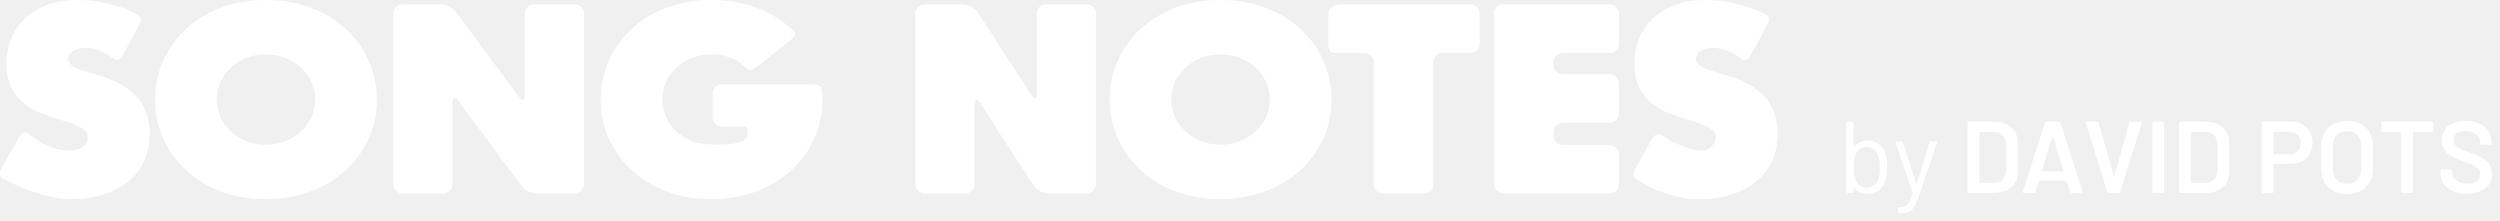
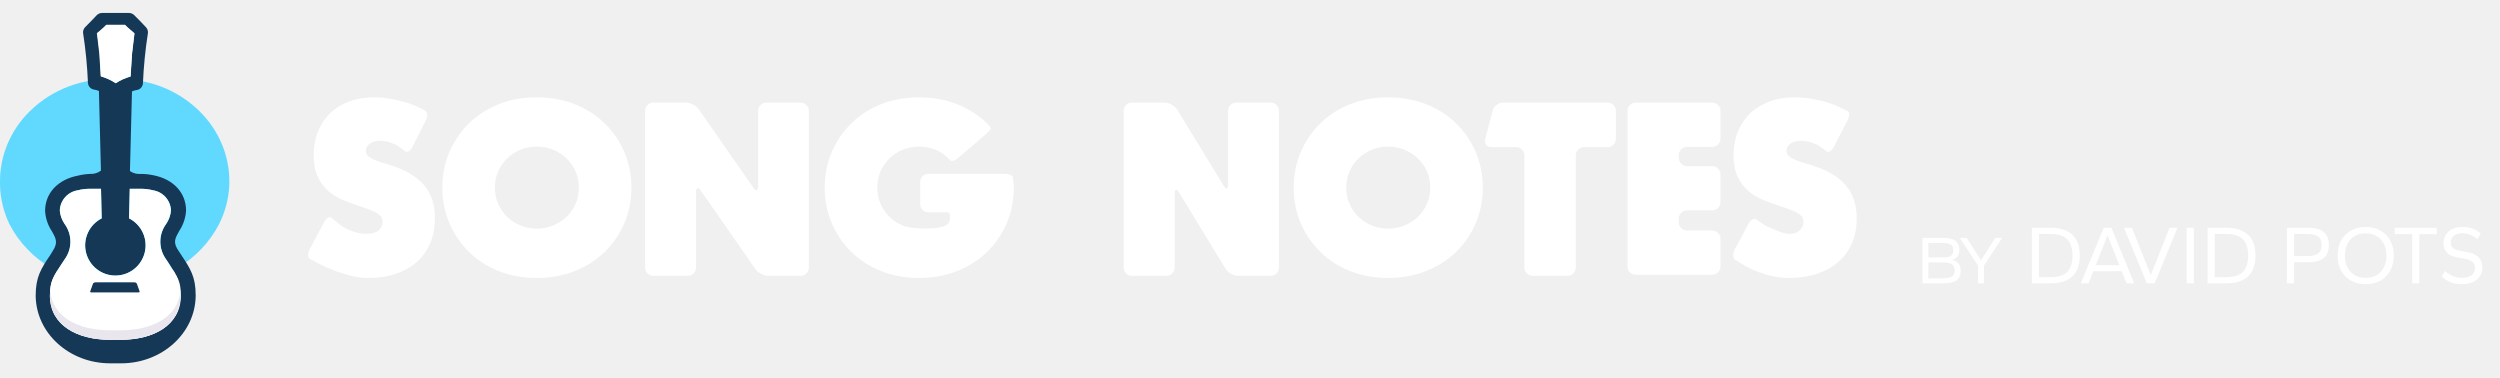
- <svg xmlns="http://www.w3.org/2000/svg" width="306" height="27" viewBox="0 0 306 27" fill="none">
-   <path fill-rule="evenodd" clip-rule="evenodd" d="M132.967 0.533H128.068C127.426 0.533 126.901 1.027 126.901 1.63V11.521C126.901 12.124 126.627 12.197 126.292 11.682L119.645 1.469C119.31 0.954 118.511 0.533 117.87 0.533H113.195C112.553 0.533 112.028 1.027 112.028 1.63V22.586C112.028 23.189 112.553 23.682 113.195 23.682H118.126C118.768 23.682 119.293 23.189 119.293 22.586V12.695C119.293 12.092 119.567 12.019 119.902 12.533L126.549 22.747C126.884 23.262 127.683 23.682 128.324 23.682H132.967C133.609 23.682 134.134 23.189 134.134 22.586V1.63C134.134 1.027 133.609 0.533 132.967 0.533" fill="white" />
-   <path fill-rule="evenodd" clip-rule="evenodd" d="M154.946 14.385C154.628 15.054 154.186 15.645 153.632 16.143C153.074 16.636 152.424 17.031 151.698 17.304C150.256 17.856 148.5 17.851 147.064 17.304C146.34 17.031 145.695 16.639 145.15 16.145C144.605 15.651 144.166 15.057 143.845 14.385C143.529 13.72 143.368 12.977 143.368 12.183C143.368 11.386 143.529 10.644 143.847 9.979C144.166 9.307 144.605 8.714 145.15 8.219C145.695 7.725 146.34 7.334 147.063 7.06C147.789 6.788 148.57 6.648 149.381 6.648C150.191 6.648 150.972 6.788 151.698 7.06C152.424 7.334 153.074 7.728 153.63 8.222C154.186 8.719 154.628 9.311 154.947 9.979C155.263 10.644 155.425 11.386 155.425 12.183C155.425 12.977 155.263 13.72 154.946 14.385M159.138 3.513C157.939 2.416 156.486 1.545 154.821 0.922C151.488 -0.312 147.2 -0.304 143.921 0.925C142.266 1.547 140.824 2.419 139.639 3.516C138.451 4.609 137.508 5.915 136.834 7.392C136.165 8.865 135.824 10.479 135.824 12.184C135.824 13.889 136.165 15.5 136.834 16.977C137.508 18.451 138.451 19.755 139.639 20.85C140.83 21.952 142.272 22.823 143.923 23.441C145.57 24.057 147.406 24.371 149.382 24.371C151.334 24.371 153.164 24.057 154.821 23.443C156.482 22.826 157.933 21.952 159.138 20.852C160.336 19.755 161.286 18.453 161.959 16.974C162.629 15.5 162.969 13.889 162.969 12.184C162.969 10.479 162.629 8.865 161.959 7.388C161.286 5.912 160.336 4.609 159.138 3.513" fill="white" />
-   <path fill-rule="evenodd" clip-rule="evenodd" d="M179.92 0.533L164.06 0.533C163.418 0.533 162.598 0.971 162.598 1.594L162.598 5.425C162.598 6.072 162.827 6.486 163.468 6.486H166.982C167.624 6.486 168.149 6.979 168.149 7.582V22.586C168.149 23.189 168.674 23.682 169.316 23.682H174.247C174.889 23.682 175.414 23.189 175.414 22.586V7.582C175.414 6.979 175.939 6.486 176.58 6.486H179.92C180.561 6.486 181.086 5.992 181.086 5.389V1.63C181.086 1.027 180.561 0.533 179.92 0.533Z" fill="white" />
-   <path fill-rule="evenodd" clip-rule="evenodd" d="M211.429 9.24C210.923 9.08 210.411 8.931 209.896 8.791C209.417 8.663 208.989 8.515 208.622 8.343C208.284 8.188 208.012 8.009 207.814 7.809C207.666 7.655 207.596 7.466 207.596 7.215C207.596 6.824 207.758 6.524 208.106 6.279C208.831 5.767 210.096 5.71 211.403 6.189L212.01 6.412C212.466 6.703 213.055 7.102 213.32 7.298C213.585 7.495 214.04 7.215 214.332 6.677L216.284 3.08C216.575 2.543 216.573 1.984 216.279 1.839C215.985 1.695 215.265 1.375 214.678 1.129C214.678 1.129 213.846 0.78 212.539 0.469C209.811 -0.186 207.216 -0.154 205.176 0.558C204.103 0.931 203.176 1.468 202.42 2.154C201.672 2.837 201.083 3.667 200.668 4.624C200.258 5.576 200.05 6.644 200.05 7.8C200.05 8.968 200.252 9.96 200.653 10.742C201.049 11.519 201.581 12.177 202.233 12.693C202.874 13.201 203.609 13.61 204.414 13.907C205.185 14.198 205.971 14.461 206.76 14.695C207.413 14.903 207.968 15.095 208.43 15.269C208.84 15.424 209.179 15.592 209.431 15.767C209.643 15.918 209.794 16.078 209.877 16.24C209.963 16.409 210.006 16.618 210.006 16.866C210.006 17.257 209.827 17.602 209.461 17.928C209.069 18.271 208.811 18.422 207.975 18.422C207.255 18.422 206.348 18.048 205.463 17.68L204.589 17.317C204.21 17.084 203.636 16.71 203.316 16.487C202.995 16.265 202.486 16.519 202.185 17.052L200.21 20.544C199.909 21.078 199.923 21.681 200.242 21.886C200.56 22.092 201.275 22.508 201.829 22.812C201.829 22.812 204.682 24.375 207.914 24.375C209.403 24.375 210.759 24.184 211.945 23.807C213.148 23.421 214.178 22.87 215.008 22.173C215.848 21.467 216.495 20.608 216.932 19.619C217.364 18.642 217.583 17.537 217.583 16.34C217.583 14.538 217.072 13.048 216.063 11.907C215.073 10.788 213.513 9.891 211.429 9.24" fill="white" />
-   <path fill-rule="evenodd" clip-rule="evenodd" d="M196.983 0.533H184.048C183.406 0.533 182.881 1.027 182.881 1.63V22.586C182.881 23.189 183.406 23.682 184.048 23.682H196.983C197.624 23.682 198.149 23.189 198.149 22.586V18.828C198.149 18.224 197.624 17.73 196.983 17.73H191.312C190.67 17.73 190.146 17.237 190.146 16.634V16.122C190.146 15.519 190.67 15.025 191.312 15.025H196.983C197.624 15.025 198.149 14.532 198.149 13.929V10.17C198.149 9.567 197.624 9.073 196.983 9.073H191.312C190.67 9.073 190.146 8.58 190.146 7.977V7.582C190.146 6.979 190.67 6.486 191.312 6.486H196.983C197.624 6.486 198.149 5.992 198.149 5.389V1.63C198.149 1.027 197.624 0.533 196.983 0.533" fill="white" />
-   <path fill-rule="evenodd" clip-rule="evenodd" d="M12.173 9.24C11.667 9.08 11.155 8.931 10.64 8.791C10.162 8.663 9.733 8.515 9.367 8.343C9.028 8.188 8.756 8.009 8.559 7.809C8.41 7.655 8.34 7.466 8.34 7.215C8.34 6.824 8.502 6.524 8.851 6.279C9.575 5.767 10.841 5.71 12.147 6.189L12.755 6.412C13.207 6.701 13.795 7.098 14.061 7.295C14.328 7.494 14.784 7.215 15.076 6.677L17.028 3.08C17.32 2.543 17.251 1.955 16.877 1.774C16.501 1.593 15.714 1.246 15.127 1.002C15.127 1.002 14.59 0.78 13.283 0.469C10.555 -0.186 7.96 -0.154 5.92 0.558C4.847 0.931 3.921 1.468 3.164 2.154C2.417 2.837 1.827 3.667 1.412 4.624C1.002 5.576 0.794 6.644 0.794 7.8C0.794 8.968 0.998 9.96 1.397 10.742C1.794 11.519 2.325 12.177 2.977 12.693C3.618 13.201 4.354 13.61 5.159 13.907C5.929 14.198 6.716 14.461 7.504 14.695C8.158 14.903 8.712 15.095 9.174 15.269C9.584 15.424 9.923 15.592 10.175 15.767C10.388 15.918 10.538 16.078 10.622 16.24C10.707 16.409 10.751 16.618 10.751 16.866C10.751 17.257 10.572 17.602 10.205 17.928C9.484 18.562 7.656 18.611 5.97 17.914C5.139 17.568 4.813 17.338 4.813 17.338C4.3 16.976 3.651 16.493 3.37 16.265C3.09 16.036 2.614 16.285 2.313 16.817L0.204 20.544C-0.097 21.078 -0.061 21.653 0.285 21.824C0.631 21.994 1.382 22.359 1.954 22.633C1.954 22.633 5.584 24.375 8.659 24.375C10.148 24.375 11.503 24.184 12.69 23.807C13.893 23.421 14.923 22.87 15.752 22.173C16.592 21.467 17.239 20.608 17.677 19.619C18.108 18.642 18.327 17.537 18.327 16.34C18.327 14.538 17.817 13.048 16.808 11.907C15.817 10.788 14.257 9.891 12.173 9.24" fill="white" />
-   <path fill-rule="evenodd" clip-rule="evenodd" d="M38.105 14.385C37.787 15.054 37.345 15.645 36.791 16.143C36.233 16.636 35.583 17.031 34.857 17.304C33.416 17.856 31.659 17.851 30.224 17.304C29.499 17.031 28.855 16.639 28.309 16.145C27.764 15.651 27.325 15.057 27.004 14.385C26.688 13.72 26.527 12.977 26.527 12.183C26.527 11.386 26.688 10.644 27.006 9.979C27.325 9.307 27.764 8.714 28.309 8.219C28.855 7.725 29.499 7.334 30.222 7.06C30.948 6.788 31.729 6.648 32.54 6.648C33.35 6.648 34.131 6.788 34.857 7.06C35.583 7.334 36.233 7.728 36.789 8.222C37.345 8.719 37.787 9.311 38.106 9.979C38.422 10.644 38.583 11.386 38.583 12.183C38.583 12.977 38.422 13.72 38.105 14.385M42.296 3.513C41.097 2.416 39.645 1.545 37.98 0.922C34.645 -0.312 30.357 -0.304 27.08 0.925C25.424 1.547 23.982 2.419 22.797 3.516C21.609 4.609 20.666 5.915 19.993 7.392C19.323 8.865 18.982 10.479 18.982 12.184C18.982 13.889 19.323 15.5 19.993 16.977C20.666 18.451 21.609 19.755 22.797 20.85C23.988 21.952 25.43 22.823 27.081 23.441C28.728 24.057 30.565 24.371 32.54 24.371C34.492 24.371 36.322 24.057 37.98 23.443C39.64 22.826 41.091 21.952 42.296 20.852C43.494 19.755 44.444 18.453 45.117 16.974C45.787 15.5 46.127 13.889 46.127 12.184C46.127 10.479 45.787 8.865 45.117 7.388C44.444 5.912 43.494 4.609 42.296 3.513" fill="white" />
-   <path fill-rule="evenodd" clip-rule="evenodd" d="M70.309 0.533H65.409C64.768 0.533 64.243 1.027 64.243 1.63V11.726C64.243 12.33 63.942 12.419 63.575 11.925L55.779 1.432C55.412 0.938 54.586 0.533 53.944 0.533H49.292C48.651 0.533 48.126 1.027 48.126 1.63V22.586C48.126 23.189 48.651 23.682 49.292 23.682H54.224C54.866 23.682 55.39 23.189 55.39 22.586V12.489C55.39 11.886 55.691 11.797 56.059 12.292L63.854 22.783C64.221 23.278 65.047 23.682 65.689 23.682H70.309C70.951 23.682 71.475 23.189 71.475 22.586V1.63C71.475 1.027 70.951 0.533 70.309 0.533" fill="white" />
-   <path fill-rule="evenodd" clip-rule="evenodd" d="M99.312 10.319H88.406C87.765 10.319 87.239 10.812 87.239 11.416V14.406C87.239 15.009 87.765 15.502 88.406 15.502H90.428C91.07 15.502 91.47 15.487 91.47 15.756C91.47 16.024 91.702 16.824 90.944 17.265C89.95 17.843 86.203 17.851 84.768 17.305C84.043 17.031 83.399 16.639 82.853 16.145C82.308 15.652 81.869 15.057 81.549 14.386C81.232 13.72 81.072 12.978 81.072 12.184C81.072 11.387 81.232 10.644 81.55 9.979C81.869 9.308 82.308 8.714 82.853 8.22C83.399 7.725 84.043 7.335 84.766 7.06C86.217 6.517 87.947 6.517 89.401 7.06C90.127 7.335 90.457 7.583 90.457 7.583C90.959 7.96 91.485 8.391 91.628 8.541C91.771 8.691 92.287 8.493 92.775 8.102L96.206 5.345C96.694 4.953 97.176 4.525 97.277 4.396C97.379 4.265 97.369 4.064 97.255 3.948C97.141 3.833 96.989 3.67 96.917 3.584L96.841 3.513C95.642 2.416 94.189 1.545 92.525 0.922C89.19 -0.312 84.903 -0.304 81.624 0.925C79.968 1.548 78.527 2.419 77.342 3.516C76.154 4.609 75.21 5.915 74.537 7.392C73.867 8.865 73.527 10.479 73.527 12.184C73.527 13.889 73.867 15.5 74.537 16.976C75.21 18.451 76.154 19.756 77.342 20.849C78.533 21.952 79.975 22.824 81.626 23.441C83.273 24.057 85.11 24.371 87.084 24.371C89.037 24.371 90.867 24.057 92.525 23.443C94.185 22.826 95.636 21.952 96.841 20.852C98.039 19.756 98.989 18.453 99.662 16.974C100.332 15.5 100.672 13.889 100.672 12.184V11.836C100.622 11.469 100.559 10.979 100.531 10.744C100.502 10.511 99.954 10.319 99.312 10.319" fill="white" />
-   <path d="M230.835 18.92C230.935 19.294 230.985 19.809 230.985 20.465C230.985 21.147 230.927 21.674 230.81 22.048C230.653 22.564 230.378 22.971 229.988 23.27C229.597 23.569 229.111 23.718 228.53 23.718C228.197 23.718 227.894 23.652 227.62 23.519C227.346 23.386 227.117 23.195 226.934 22.946C226.926 22.929 226.914 22.925 226.897 22.933C226.88 22.933 226.872 22.942 226.872 22.958V23.494C226.872 23.577 226.831 23.619 226.748 23.619H226.112C226.029 23.619 225.987 23.577 225.987 23.494V15.019C225.987 14.936 226.029 14.895 226.112 14.895H226.748C226.831 14.895 226.872 14.936 226.872 15.019V17.96C226.872 17.977 226.876 17.989 226.885 17.998C226.901 17.998 226.918 17.989 226.934 17.973C227.117 17.732 227.346 17.545 227.62 17.412C227.894 17.279 228.197 17.213 228.53 17.213C229.12 17.213 229.614 17.366 230.013 17.674C230.412 17.973 230.686 18.388 230.835 18.92ZM229.876 21.974C229.959 21.799 230.017 21.604 230.05 21.388C230.083 21.163 230.1 20.856 230.1 20.465C230.1 20.058 230.075 19.743 230.025 19.518C229.984 19.286 229.913 19.078 229.813 18.895C229.705 18.621 229.531 18.401 229.29 18.235C229.049 18.069 228.762 17.985 228.43 17.985C228.114 17.985 227.84 18.073 227.607 18.247C227.383 18.413 227.221 18.638 227.121 18.92C227.038 19.095 226.976 19.294 226.934 19.518C226.901 19.743 226.885 20.058 226.885 20.465C226.885 20.864 226.901 21.176 226.934 21.4C226.976 21.616 227.034 21.811 227.109 21.986C227.217 22.277 227.383 22.509 227.607 22.684C227.832 22.858 228.11 22.946 228.442 22.946C228.791 22.946 229.091 22.858 229.34 22.684C229.597 22.509 229.776 22.273 229.876 21.974ZM232.395 26.111C232.336 26.111 232.307 26.07 232.307 25.987V25.488C232.307 25.405 232.349 25.363 232.432 25.363H232.482C232.806 25.355 233.055 25.305 233.23 25.214C233.412 25.131 233.566 24.969 233.691 24.728C233.824 24.495 233.965 24.138 234.115 23.656C234.131 23.623 234.131 23.598 234.115 23.581L232.008 17.45L231.996 17.4C231.996 17.341 232.033 17.312 232.108 17.312H232.769C232.843 17.312 232.893 17.346 232.918 17.412L234.538 22.447C234.547 22.464 234.559 22.472 234.576 22.472C234.592 22.472 234.605 22.464 234.613 22.447L236.208 17.412C236.233 17.346 236.283 17.312 236.358 17.312H237.006C237.097 17.312 237.131 17.358 237.106 17.45L234.8 24.167C234.601 24.724 234.414 25.135 234.239 25.401C234.065 25.667 233.844 25.849 233.579 25.949C233.321 26.057 232.955 26.111 232.482 26.111H232.395ZM240.983 23.619C240.942 23.619 240.904 23.606 240.871 23.581C240.846 23.548 240.834 23.511 240.834 23.469V15.044C240.834 15.003 240.846 14.969 240.871 14.944C240.904 14.911 240.942 14.895 240.983 14.895H244.024C244.614 14.895 245.133 14.998 245.582 15.206C246.031 15.414 246.376 15.713 246.617 16.104C246.866 16.486 246.99 16.934 246.99 17.45V21.064C246.99 21.579 246.866 22.032 246.617 22.422C246.376 22.804 246.031 23.099 245.582 23.307C245.133 23.515 244.614 23.619 244.024 23.619H240.983ZM242.279 22.31C242.279 22.352 242.3 22.372 242.342 22.372H244.087C244.527 22.372 244.876 22.235 245.133 21.961C245.399 21.679 245.536 21.305 245.545 20.839V17.686C245.545 17.213 245.412 16.839 245.146 16.565C244.88 16.282 244.523 16.141 244.074 16.141H242.342C242.3 16.141 242.279 16.162 242.279 16.203V22.31ZM253.533 23.619C253.45 23.619 253.396 23.577 253.371 23.494L252.96 22.16C252.943 22.127 252.922 22.111 252.897 22.111H249.607C249.582 22.111 249.561 22.127 249.545 22.16L249.134 23.494C249.109 23.577 249.055 23.619 248.972 23.619H247.725C247.675 23.619 247.638 23.606 247.613 23.581C247.588 23.548 247.584 23.502 247.601 23.444L250.305 15.019C250.33 14.936 250.384 14.895 250.467 14.895H252.025C252.108 14.895 252.162 14.936 252.187 15.019L254.904 23.444C254.912 23.461 254.916 23.482 254.916 23.506C254.916 23.581 254.871 23.619 254.779 23.619H253.533ZM249.931 20.902C249.923 20.952 249.94 20.977 249.981 20.977H252.511C252.561 20.977 252.578 20.952 252.561 20.902L251.277 16.727C251.269 16.693 251.256 16.677 251.24 16.677C251.223 16.677 251.211 16.693 251.202 16.727L249.931 20.902ZM258.096 23.619C258.013 23.619 257.959 23.577 257.934 23.494L255.317 15.069L255.305 15.019C255.305 14.936 255.35 14.895 255.442 14.895H256.675C256.767 14.895 256.825 14.936 256.85 15.019L258.719 21.525C258.728 21.55 258.74 21.562 258.757 21.562C258.773 21.562 258.786 21.55 258.794 21.525L260.651 15.019C260.676 14.936 260.734 14.895 260.826 14.895H262.035C262.084 14.895 262.122 14.911 262.147 14.944C262.172 14.978 262.176 15.019 262.159 15.069L259.505 23.494C259.48 23.577 259.426 23.619 259.343 23.619H258.096ZM263.597 23.619C263.555 23.619 263.518 23.606 263.485 23.581C263.46 23.548 263.447 23.511 263.447 23.469V15.044C263.447 15.003 263.46 14.969 263.485 14.944C263.518 14.911 263.555 14.895 263.597 14.895H264.743C264.785 14.895 264.818 14.911 264.843 14.944C264.876 14.969 264.893 15.003 264.893 15.044V23.469C264.893 23.511 264.876 23.548 264.843 23.581C264.818 23.606 264.785 23.619 264.743 23.619H263.597ZM266.859 23.619C266.817 23.619 266.78 23.606 266.746 23.581C266.721 23.548 266.709 23.511 266.709 23.469V15.044C266.709 15.003 266.721 14.969 266.746 14.944C266.78 14.911 266.817 14.895 266.859 14.895H269.9C270.489 14.895 271.009 14.998 271.457 15.206C271.906 15.414 272.251 15.713 272.492 16.104C272.741 16.486 272.866 16.934 272.866 17.45V21.064C272.866 21.579 272.741 22.032 272.492 22.422C272.251 22.804 271.906 23.099 271.457 23.307C271.009 23.515 270.489 23.619 269.9 23.619H266.859ZM268.155 22.31C268.155 22.352 268.176 22.372 268.217 22.372H269.962C270.402 22.372 270.751 22.235 271.009 21.961C271.275 21.679 271.412 21.305 271.42 20.839V17.686C271.42 17.213 271.287 16.839 271.021 16.565C270.755 16.282 270.398 16.141 269.949 16.141H268.217C268.176 16.141 268.155 16.162 268.155 16.203V22.31ZM280.41 14.882C280.934 14.882 281.395 14.99 281.794 15.206C282.193 15.422 282.5 15.73 282.716 16.128C282.94 16.519 283.052 16.972 283.052 17.487C283.052 17.994 282.94 18.442 282.716 18.833C282.492 19.223 282.172 19.527 281.756 19.743C281.349 19.95 280.876 20.054 280.336 20.054H278.341C278.3 20.054 278.279 20.075 278.279 20.117V23.469C278.279 23.511 278.263 23.548 278.229 23.581C278.204 23.606 278.171 23.619 278.13 23.619H276.983C276.941 23.619 276.904 23.606 276.871 23.581C276.846 23.548 276.833 23.511 276.833 23.469V15.032C276.833 14.99 276.846 14.957 276.871 14.932C276.904 14.899 276.941 14.882 276.983 14.882H280.41ZM280.198 18.883C280.622 18.883 280.963 18.758 281.22 18.509C281.478 18.26 281.607 17.931 281.607 17.524C281.607 17.109 281.478 16.772 281.22 16.515C280.963 16.257 280.622 16.128 280.198 16.128H278.341C278.3 16.128 278.279 16.149 278.279 16.191V18.82C278.279 18.862 278.3 18.883 278.341 18.883H280.198ZM287.274 23.743C286.651 23.743 286.098 23.619 285.616 23.369C285.135 23.112 284.761 22.75 284.495 22.285C284.237 21.82 284.108 21.284 284.108 20.677V17.836C284.108 17.238 284.241 16.71 284.507 16.253C284.773 15.788 285.143 15.431 285.616 15.181C286.098 14.924 286.651 14.795 287.274 14.795C287.906 14.795 288.458 14.924 288.932 15.181C289.414 15.431 289.787 15.788 290.053 16.253C290.319 16.71 290.452 17.238 290.452 17.836V20.677C290.452 21.284 290.319 21.82 290.053 22.285C289.787 22.75 289.414 23.112 288.932 23.369C288.458 23.619 287.906 23.743 287.274 23.743ZM287.274 22.497C287.797 22.497 288.217 22.335 288.533 22.011C288.849 21.687 289.006 21.259 289.006 20.727V17.823C289.006 17.283 288.849 16.851 288.533 16.527C288.217 16.203 287.797 16.041 287.274 16.041C286.759 16.041 286.343 16.203 286.028 16.527C285.712 16.851 285.554 17.283 285.554 17.823V20.727C285.554 21.259 285.712 21.687 286.028 22.011C286.343 22.335 286.759 22.497 287.274 22.497ZM297.697 14.895C297.738 14.895 297.771 14.911 297.796 14.944C297.83 14.969 297.846 15.003 297.846 15.044V16.004C297.846 16.045 297.83 16.083 297.796 16.116C297.771 16.141 297.738 16.153 297.697 16.153H295.403C295.362 16.153 295.341 16.174 295.341 16.216V23.469C295.341 23.511 295.324 23.548 295.291 23.581C295.266 23.606 295.233 23.619 295.192 23.619H294.045C294.003 23.619 293.966 23.606 293.933 23.581C293.908 23.548 293.895 23.511 293.895 23.469V16.216C293.895 16.174 293.875 16.153 293.833 16.153H291.627C291.586 16.153 291.548 16.141 291.515 16.116C291.49 16.083 291.478 16.045 291.478 16.004V15.044C291.478 15.003 291.49 14.969 291.515 14.944C291.548 14.911 291.586 14.895 291.627 14.895H297.697ZM301.937 23.718C301.289 23.718 300.724 23.614 300.242 23.407C299.76 23.199 299.386 22.908 299.12 22.534C298.863 22.16 298.734 21.72 298.734 21.213V20.902C298.734 20.86 298.746 20.827 298.771 20.802C298.804 20.769 298.842 20.752 298.883 20.752H299.993C300.034 20.752 300.067 20.769 300.092 20.802C300.125 20.827 300.142 20.86 300.142 20.902V21.139C300.142 21.521 300.312 21.841 300.653 22.098C300.994 22.347 301.459 22.472 302.049 22.472C302.556 22.472 302.938 22.364 303.196 22.148C303.453 21.932 303.582 21.654 303.582 21.313C303.582 21.08 303.511 20.885 303.37 20.727C303.229 20.561 303.025 20.412 302.759 20.279C302.502 20.146 302.111 19.98 301.588 19.78C300.998 19.564 300.52 19.36 300.155 19.169C299.789 18.978 299.482 18.721 299.232 18.397C298.991 18.064 298.871 17.653 298.871 17.163C298.871 16.432 299.137 15.854 299.668 15.431C300.2 15.007 300.911 14.795 301.8 14.795C302.423 14.795 302.971 14.903 303.445 15.119C303.927 15.335 304.301 15.638 304.566 16.029C304.832 16.411 304.965 16.855 304.965 17.362V17.574C304.965 17.616 304.949 17.653 304.915 17.686C304.89 17.711 304.857 17.724 304.816 17.724H303.694C303.652 17.724 303.615 17.711 303.582 17.686C303.557 17.653 303.544 17.616 303.544 17.574V17.437C303.544 17.047 303.382 16.718 303.058 16.452C302.743 16.178 302.302 16.041 301.737 16.041C301.28 16.041 300.923 16.137 300.666 16.328C300.416 16.519 300.292 16.789 300.292 17.138C300.292 17.387 300.358 17.591 300.491 17.749C300.624 17.906 300.823 18.052 301.089 18.185C301.355 18.309 301.766 18.471 302.323 18.671C302.913 18.895 303.382 19.099 303.731 19.282C304.089 19.464 304.392 19.722 304.641 20.054C304.899 20.378 305.028 20.785 305.028 21.276C305.028 22.023 304.749 22.617 304.193 23.058C303.644 23.498 302.892 23.718 301.937 23.718Z" fill="white" />
+ <svg xmlns="http://www.w3.org/2000/svg" width="338" height="51" viewBox="0 0 338 51" fill="none">
+   <path d="M259.929 38.309V32.163H262.735C263.214 32.163 263.613 32.218 263.932 32.329C264.25 32.433 264.49 32.605 264.649 32.844C264.815 33.077 264.898 33.384 264.898 33.764C264.898 34.132 264.821 34.429 264.668 34.656C264.52 34.877 264.272 35.037 263.922 35.135C264.339 35.227 264.637 35.396 264.815 35.641C264.993 35.886 265.082 36.211 265.082 36.616C265.082 37.23 264.888 37.665 264.502 37.923C264.116 38.18 263.527 38.309 262.735 38.309H259.929ZM260.72 37.628H262.616C263.027 37.628 263.352 37.592 263.591 37.518C263.83 37.444 264.002 37.331 264.106 37.178C264.217 37.018 264.272 36.809 264.272 36.552C264.272 36.294 264.217 36.086 264.106 35.926C264.002 35.767 263.83 35.653 263.591 35.586C263.352 35.512 263.027 35.475 262.616 35.475H260.72V37.628ZM260.72 34.813H262.616C263.156 34.813 263.536 34.742 263.757 34.601C263.978 34.454 264.088 34.196 264.088 33.828C264.088 33.46 263.978 33.206 263.757 33.065C263.536 32.917 263.156 32.844 262.616 32.844H260.72V34.813ZM267.433 38.309V35.917L264.967 32.163H265.896L267.829 35.19L269.761 32.163H270.69L268.224 35.917V38.309H267.433ZM274.71 38.309V30.797H277.274C278.548 30.797 279.519 31.112 280.186 31.742C280.854 32.371 281.187 33.309 281.187 34.553C281.187 35.798 280.854 36.735 280.186 37.365C279.519 37.994 278.548 38.309 277.274 38.309H274.71ZM275.677 37.477H277.195C278.252 37.477 279.017 37.237 279.489 36.757C279.961 36.27 280.198 35.535 280.198 34.553C280.198 33.571 279.961 32.84 279.489 32.36C279.017 31.873 278.252 31.629 277.195 31.629H275.677V37.477ZM281.329 38.309L284.41 30.797H285.467L288.548 38.309H287.502L286.85 36.667H283.015L282.374 38.309H281.329ZM283.342 35.858H286.535L284.938 31.82L283.342 35.858ZM290.252 38.309L287.171 30.797H288.239L290.781 37.207L293.322 30.797H294.391L291.309 38.309H290.252ZM295.641 38.309V30.797H296.609V38.309H295.641ZM298.464 38.309V30.797H301.028C302.302 30.797 303.273 31.112 303.94 31.742C304.608 32.371 304.941 33.309 304.941 34.553C304.941 35.798 304.608 36.735 303.94 37.365C303.273 37.994 302.302 38.309 301.028 38.309H298.464ZM299.431 37.477H300.949C302.006 37.477 302.771 37.237 303.243 36.757C303.715 36.27 303.952 35.535 303.952 34.553C303.952 33.571 303.715 32.84 303.243 32.36C302.771 31.873 302.006 31.629 300.949 31.629H299.431V37.477ZM309.193 38.309V30.797H312.117C313.024 30.797 313.706 30.988 314.164 31.371C314.629 31.745 314.861 32.33 314.861 33.125C314.861 33.92 314.629 34.508 314.164 34.891C313.706 35.265 313.024 35.453 312.117 35.453H310.16V38.309H309.193ZM310.16 34.621H311.926C312.556 34.621 313.039 34.512 313.377 34.294C313.714 34.07 313.883 33.68 313.883 33.125C313.883 32.57 313.721 32.184 313.399 31.967C313.077 31.742 312.586 31.629 311.926 31.629H310.16V34.621ZM319.839 38.422C319.059 38.422 318.385 38.257 317.815 37.927C317.245 37.59 316.807 37.132 316.499 36.555C316.192 35.97 316.038 35.303 316.038 34.553C316.038 33.803 316.192 33.14 316.499 32.563C316.807 31.978 317.245 31.521 317.815 31.191C318.385 30.853 319.059 30.685 319.839 30.685C320.626 30.685 321.301 30.853 321.863 31.191C322.433 31.521 322.872 31.978 323.179 32.563C323.486 33.14 323.64 33.803 323.64 34.553C323.64 35.303 323.486 35.97 323.179 36.555C322.872 37.132 322.433 37.59 321.863 37.927C321.301 38.257 320.626 38.422 319.839 38.422ZM319.839 37.567C320.416 37.567 320.915 37.443 321.335 37.196C321.755 36.941 322.077 36.589 322.302 36.139C322.534 35.681 322.651 35.153 322.651 34.553C322.651 33.953 322.534 33.429 322.302 32.979C322.077 32.522 321.755 32.169 321.335 31.922C320.915 31.667 320.416 31.539 319.839 31.539C319.262 31.539 318.763 31.667 318.343 31.922C317.924 32.169 317.597 32.522 317.365 32.979C317.14 33.429 317.028 33.953 317.028 34.553C317.028 35.153 317.14 35.681 317.365 36.139C317.597 36.589 317.924 36.941 318.343 37.196C318.763 37.443 319.262 37.567 319.839 37.567ZM326.129 38.309V31.652H323.768V30.797H329.447V31.652H327.096V38.309H326.129ZM332.816 38.422C332.298 38.422 331.826 38.343 331.399 38.185C330.971 38.028 330.548 37.766 330.128 37.398L330.544 36.634C330.949 36.964 331.331 37.203 331.691 37.353C332.051 37.496 332.426 37.567 332.816 37.567C333.393 37.567 333.839 37.451 334.154 37.218C334.469 36.978 334.626 36.641 334.626 36.206C334.626 35.906 334.529 35.659 334.334 35.464C334.146 35.262 333.869 35.123 333.502 35.048L332.208 34.801C331.556 34.681 331.084 34.456 330.792 34.126C330.499 33.788 330.353 33.391 330.353 32.934C330.353 32.522 330.447 32.147 330.634 31.809C330.822 31.472 331.106 31.202 331.489 31C331.871 30.79 332.347 30.685 332.917 30.685C333.367 30.685 333.798 30.752 334.21 30.887C334.623 31.015 335.016 31.236 335.391 31.551L334.975 32.315C334.653 32.075 334.33 31.888 334.008 31.753C333.685 31.611 333.329 31.539 332.939 31.539C332.415 31.539 332.017 31.656 331.747 31.888C331.477 32.113 331.343 32.42 331.343 32.81C331.343 33.11 331.436 33.346 331.624 33.519C331.819 33.684 332.1 33.803 332.467 33.878L333.76 34.126C334.405 34.246 334.874 34.493 335.166 34.868C335.466 35.243 335.616 35.659 335.616 36.116C335.616 36.798 335.372 37.353 334.885 37.781C334.405 38.208 333.715 38.422 332.816 38.422Z" fill="white" />
+   <path fill-rule="evenodd" clip-rule="evenodd" d="M57.382 25.091C56.456 23.969 54.997 23.069 53.047 22.416C52.573 22.255 52.096 22.108 51.614 21.969C51.167 21.839 50.767 21.689 50.425 21.519C50.105 21.364 49.854 21.183 49.667 20.983C49.529 20.83 49.463 20.639 49.463 20.389C49.463 19.997 49.614 19.697 49.94 19.45C50.618 18.936 51.801 18.881 53.023 19.361L53.591 19.586C54.015 19.872 54.564 20.272 54.812 20.469C55.063 20.667 55.488 20.389 55.763 19.85L57.589 16.242C57.859 15.707 57.795 15.118 57.445 14.937C57.095 14.754 56.359 14.407 55.81 14.162C55.81 14.162 55.308 13.94 54.087 13.629C51.534 12.974 49.11 13.004 47.202 13.718C46.198 14.093 45.33 14.629 44.624 15.315C43.923 16.004 43.372 16.834 42.986 17.792C42.602 18.745 42.407 19.817 42.407 20.975C42.407 22.144 42.597 23.138 42.969 23.922C43.342 24.699 43.838 25.36 44.45 25.877C45.048 26.388 45.735 26.796 46.488 27.093C47.21 27.385 47.946 27.648 48.682 27.885C49.292 28.093 49.81 28.282 50.243 28.459C50.626 28.615 50.944 28.782 51.178 28.957C51.379 29.107 51.52 29.268 51.597 29.429C51.677 29.601 51.718 29.809 51.718 30.056C51.718 30.451 51.55 30.798 51.208 31.123C50.533 31.756 48.823 31.806 47.246 31.109C46.468 30.762 46.165 30.531 46.165 30.531C45.685 30.167 45.079 29.684 44.817 29.454C44.555 29.226 44.108 29.476 43.827 30.009L41.855 33.742C41.574 34.278 41.607 34.855 41.93 35.025C42.255 35.197 42.958 35.564 43.49 35.836C43.49 35.836 46.885 37.58 49.761 37.58C51.153 37.58 52.422 37.391 53.53 37.011C54.655 36.624 55.617 36.072 56.395 35.375C57.181 34.666 57.785 33.808 58.193 32.817C58.598 31.839 58.802 30.728 58.802 29.532C58.802 27.726 58.325 26.232 57.382 25.091" fill="white" />
+   <path fill-rule="evenodd" clip-rule="evenodd" d="M78.262 25.367C78.262 26.161 78.109 26.909 77.812 27.575C77.513 28.245 77.096 28.837 76.574 29.337C76.049 29.828 75.435 30.225 74.752 30.5C73.397 31.053 71.742 31.048 70.39 30.5C69.707 30.225 69.101 29.831 68.588 29.339C68.074 28.842 67.66 28.248 67.358 27.575C67.06 26.909 66.91 26.161 66.91 25.367C66.91 24.57 67.06 23.823 67.36 23.159C67.66 22.486 68.074 21.889 68.588 21.395C69.101 20.9 69.707 20.509 70.39 20.231C71.073 19.961 71.806 19.82 72.572 19.82C73.333 19.82 74.069 19.961 74.752 20.231C75.435 20.509 76.049 20.903 76.574 21.398C77.096 21.895 77.513 22.489 77.812 23.159C78.109 23.823 78.262 24.57 78.262 25.367M84.414 20.566C83.781 19.082 82.886 17.779 81.756 16.68C80.629 15.582 79.26 14.707 77.691 14.085C74.553 12.846 70.513 12.854 67.428 14.085C65.87 14.71 64.509 15.585 63.393 16.682C62.277 17.779 61.388 19.085 60.752 20.566C60.122 22.044 59.802 23.66 59.802 25.369C59.802 27.077 60.122 28.691 60.752 30.171C61.388 31.649 62.277 32.955 63.393 34.052C64.515 35.157 65.875 36.032 67.43 36.649C68.98 37.266 70.71 37.58 72.57 37.58C74.409 37.58 76.13 37.266 77.691 36.652C79.254 36.035 80.623 35.157 81.756 34.055C82.886 32.955 83.781 31.652 84.414 30.171C85.044 28.691 85.366 27.077 85.366 25.369C85.366 23.66 85.044 22.044 84.414 20.566" fill="white" />
+   <path fill-rule="evenodd" clip-rule="evenodd" d="M103.606 13.871C102.997 13.871 102.499 14.37 102.499 14.982V25.195C102.499 25.806 102.214 25.893 101.867 25.394L94.476 14.78C94.126 14.281 93.346 13.871 92.737 13.871H88.325C87.716 13.871 87.221 14.37 87.221 14.982V36.179C87.221 36.79 87.716 37.292 88.325 37.292H93.002C93.609 37.292 94.106 36.79 94.106 36.179V25.963C94.106 25.357 94.392 25.265 94.741 25.764L102.133 36.378C102.48 36.88 103.262 37.292 103.872 37.292H108.253C108.859 37.292 109.357 36.79 109.357 36.179V14.982C109.357 14.37 108.859 13.871 108.253 13.871H103.606Z" fill="white" />
+   <path fill-rule="evenodd" clip-rule="evenodd" d="M167.15 13.871C166.539 13.871 166.041 14.37 166.041 14.982V24.987C166.041 25.599 165.78 25.669 165.464 25.147L159.151 14.816C158.832 14.295 158.073 13.871 157.465 13.871H153.023C152.416 13.871 151.917 14.37 151.917 14.982V36.179C151.917 36.79 152.416 37.292 153.023 37.292H157.706C158.317 37.292 158.815 36.79 158.815 36.179V26.173C158.815 25.565 159.076 25.492 159.395 26.011L165.707 36.344C166.027 36.863 166.786 37.292 167.393 37.292H171.804C172.412 37.292 172.911 36.79 172.911 36.179V14.982C172.911 14.37 172.412 13.871 171.804 13.871H167.15Z" fill="white" />
+   <path fill-rule="evenodd" clip-rule="evenodd" d="M193.367 25.367C193.367 26.161 193.217 26.909 192.917 27.575C192.618 28.245 192.204 28.837 191.679 29.337C191.154 29.828 190.543 30.225 189.857 30.5C188.502 31.053 186.847 31.048 185.495 30.5C184.812 30.225 184.206 29.831 183.693 29.339C183.179 28.842 182.765 28.248 182.463 27.575C182.165 26.909 182.015 26.161 182.015 25.367C182.015 24.57 182.165 23.823 182.465 23.159C182.765 22.486 183.179 21.889 183.693 21.395C184.206 20.9 184.812 20.509 185.495 20.231C186.178 19.961 186.914 19.82 187.677 19.82C188.441 19.82 189.174 19.961 189.857 20.231C190.543 20.509 191.154 20.903 191.679 21.398C192.204 21.895 192.618 22.489 192.917 23.159C193.217 23.823 193.367 24.57 193.367 25.367M199.521 20.566C198.888 19.082 197.994 17.779 196.864 16.68C195.736 15.582 194.367 14.707 192.801 14.085C189.663 12.846 185.623 12.854 182.535 14.085C180.977 14.71 179.619 15.585 178.503 16.682C177.384 17.779 176.495 19.085 175.862 20.566C175.229 22.044 174.91 23.66 174.91 25.369C174.91 27.077 175.229 28.691 175.862 30.171C176.495 31.649 177.384 32.955 178.503 34.052C179.625 35.157 180.983 36.032 182.538 36.649C184.087 37.266 185.817 37.58 187.678 37.58C189.516 37.58 191.238 37.266 192.801 36.652C194.365 36.035 195.731 35.157 196.864 34.055C197.994 32.955 198.888 31.652 199.521 30.171C200.151 28.691 200.474 27.077 200.474 25.369C200.474 23.66 200.151 22.044 199.521 20.566" fill="white" />
+   <path fill-rule="evenodd" clip-rule="evenodd" d="M203.213 13.871C202.598 13.871 201.97 14.354 201.815 14.945L200.794 18.821C200.636 19.41 201.011 19.892 201.626 19.892H204.983C205.597 19.892 206.099 20.391 206.099 21.002V36.179C206.099 36.79 206.601 37.292 207.215 37.292H211.928C212.542 37.292 213.044 36.79 213.044 36.179V21.002C213.044 20.391 213.546 19.892 214.157 19.892H217.351C217.963 19.892 218.467 19.393 218.467 18.781V14.982C218.467 14.37 217.963 13.871 217.351 13.871H203.213Z" fill="white" />
+   <path fill-rule="evenodd" clip-rule="evenodd" d="M249.588 25.091C248.647 23.969 247.166 23.069 245.185 22.416C244.703 22.255 244.219 22.108 243.729 21.969C243.275 21.838 242.869 21.689 242.521 21.519C242.199 21.363 241.941 21.183 241.751 20.983C241.611 20.83 241.544 20.639 241.544 20.389C241.544 19.997 241.698 19.697 242.028 19.45C242.717 18.936 243.919 18.881 245.16 19.361L245.737 19.586C246.171 19.875 246.729 20.275 246.981 20.472C247.233 20.666 247.664 20.389 247.944 19.85L249.799 16.242C250.073 15.706 250.073 15.148 249.793 15.001C249.513 14.857 248.829 14.537 248.272 14.29C248.272 14.29 247.482 13.94 246.241 13.629C243.647 12.974 241.185 13.004 239.247 13.718C238.227 14.093 237.345 14.629 236.628 15.315C235.919 16.003 235.356 16.834 234.964 17.792C234.575 18.745 234.376 19.817 234.376 20.975C234.376 22.144 234.569 23.138 234.95 23.921C235.325 24.699 235.829 25.36 236.451 25.877C237.059 26.387 237.757 26.796 238.521 27.093C239.255 27.384 240.003 27.648 240.751 27.884C241.37 28.093 241.897 28.282 242.336 28.459C242.726 28.615 243.048 28.782 243.286 28.956C243.49 29.106 243.633 29.267 243.712 29.429C243.793 29.601 243.835 29.809 243.835 30.056C243.835 30.451 243.664 30.798 243.317 31.123C242.944 31.467 242.701 31.617 241.905 31.617C241.222 31.617 240.359 31.242 239.518 30.873L238.687 30.509C238.328 30.276 237.785 29.901 237.479 29.678C237.174 29.456 236.692 29.709 236.404 30.242L234.53 33.742C234.241 34.278 234.255 34.88 234.558 35.089C234.86 35.294 235.538 35.711 236.068 36.016C236.068 36.016 238.776 37.58 241.846 37.58C243.261 37.58 244.549 37.391 245.675 37.01C246.818 36.624 247.796 36.072 248.586 35.375C249.384 34.666 249.997 33.808 250.412 32.817C250.824 31.839 251.031 30.728 251.031 29.531C251.031 27.726 250.546 26.232 249.588 25.091" fill="white" />
+   <path fill-rule="evenodd" clip-rule="evenodd" d="M231.493 19.856C232.106 19.856 232.607 19.357 232.607 18.752V14.972C232.607 14.365 232.106 13.871 231.493 13.871H221.151C220.538 13.871 220.039 14.365 220.039 14.972V36.046C220.039 36.65 220.538 37.149 221.151 37.149H231.493C232.106 37.149 232.607 36.65 232.607 36.046V32.266C232.607 31.658 232.106 31.165 231.493 31.165H228.085C227.471 31.165 226.971 30.666 226.971 30.058V29.548C226.971 28.94 227.471 28.441 228.085 28.441H231.493C232.106 28.441 232.607 27.945 232.607 27.34V23.561C232.607 22.953 232.106 22.459 231.493 22.459H228.085C227.471 22.459 226.971 21.96 226.971 21.353V20.96C226.971 20.352 227.471 19.856 228.085 19.856H231.493Z" fill="white" />
+   <path fill-rule="evenodd" clip-rule="evenodd" d="M137.065 25.019C137.018 24.652 136.959 24.16 136.931 23.924C136.904 23.691 136.387 23.499 135.785 23.499H125.513C124.91 23.499 124.413 23.994 124.413 24.599V27.596C124.413 28.202 124.91 28.694 125.513 28.694H127.418C128.023 28.694 128.398 28.677 128.398 28.949C128.398 29.219 128.618 30.019 127.904 30.46C126.968 31.041 123.439 31.049 122.086 30.502C121.403 30.227 120.798 29.832 120.284 29.341C119.77 28.844 119.359 28.249 119.057 27.577C118.757 26.91 118.607 26.163 118.607 25.369C118.607 24.571 118.757 23.824 119.057 23.16C119.359 22.488 119.77 21.891 120.284 21.396C120.798 20.902 121.403 20.51 122.086 20.233C123.453 19.691 125.083 19.691 126.452 20.233C127.135 20.51 127.446 20.758 127.446 20.758C127.918 21.138 128.412 21.569 128.548 21.719C128.681 21.869 129.167 21.672 129.628 21.277L132.858 18.516C133.319 18.124 133.771 17.694 133.869 17.563C133.963 17.435 133.955 17.23 133.846 17.116C133.741 16.999 133.596 16.835 133.53 16.749L133.458 16.68C132.327 15.583 130.961 14.708 129.392 14.083C126.252 12.847 122.214 12.855 119.129 14.085C117.568 14.71 116.211 15.585 115.094 16.683C113.975 17.78 113.087 19.085 112.453 20.566C111.823 22.044 111.501 23.66 111.501 25.369C111.501 27.077 111.823 28.691 112.453 30.171C113.087 31.649 113.975 32.955 115.094 34.052C116.216 35.157 117.574 36.032 119.129 36.649C120.679 37.266 122.408 37.58 124.269 37.58C126.107 37.58 127.832 37.266 129.392 36.649C130.956 36.035 132.322 35.157 133.458 34.055C134.585 32.955 135.479 31.652 136.112 30.169C136.745 28.691 137.065 27.077 137.065 25.369V25.019Z" fill="white" />
+   <path d="M0.704 20.283C1.306 18.544 2.259 16.944 3.504 15.581C4.923 14.038 6.653 12.807 8.582 11.968C10.511 11.13 12.597 10.702 14.703 10.713H15.503H16.303C18.41 10.702 20.495 11.13 22.424 11.968C24.353 12.807 26.083 14.038 27.502 15.581C28.747 16.944 29.7 18.544 30.302 20.283C30.768 21.641 31.006 23.066 31.006 24.501C31.006 24.667 31.006 24.826 31.006 24.992C30.925 26.855 30.445 28.679 29.598 30.344C28.332 32.762 26.414 34.783 24.056 36.183C21.699 37.583 18.995 38.307 16.247 38.272C15.991 38.272 15.727 38.272 15.447 38.272C15.167 38.272 14.935 38.272 14.647 38.272C11.899 38.307 9.195 37.583 6.838 36.183C4.48 34.783 2.562 32.762 1.296 30.344C0.488 28.671 0.046 26.847 -6.6489e-06 24.992C-6.6489e-06 24.826 -6.6489e-06 24.667 -6.6489e-06 24.501C0 23.066 0.238 21.641 0.704 20.283V20.283Z" fill="#61D9FF" />
+   <path d="M4.824 39.973C4.824 37.457 5.533 36.339 6.832 34.422L7.105 33.977C7.877 32.805 7.586 32.278 7.005 31.252C6.467 30.439 6.154 29.499 6.096 28.526C6.096 26.082 7.85 24.265 10.521 23.748C11.062 23.614 11.616 23.535 12.174 23.512C12.7 23.544 13.222 23.389 13.646 23.075L13.373 12.31C13.193 12.219 13 12.158 12.801 12.128C12.565 12.111 12.344 12.01 12.177 11.843C12.01 11.676 11.909 11.455 11.892 11.22C11.798 8.947 11.577 6.681 11.229 4.433C11.22 4.291 11.242 4.149 11.292 4.016C11.342 3.883 11.42 3.762 11.52 3.661C12.192 2.989 12.192 2.989 13.073 2.062C13.167 1.964 13.28 1.886 13.405 1.833C13.53 1.78 13.664 1.753 13.8 1.753H17.434C17.57 1.753 17.704 1.78 17.829 1.833C17.954 1.886 18.067 1.964 18.161 2.062C19.069 2.971 19.069 2.971 19.714 3.661C19.814 3.762 19.892 3.883 19.942 4.016C19.992 4.149 20.014 4.291 20.005 4.433C19.649 6.699 19.422 8.983 19.324 11.274C19.307 11.509 19.206 11.731 19.039 11.898C18.872 12.065 18.651 12.166 18.415 12.183C18.216 12.213 18.023 12.275 17.843 12.364L17.57 23.13C18.016 23.437 18.558 23.573 19.097 23.512C19.646 23.518 20.194 23.579 20.732 23.693V23.693C23.403 24.211 25.156 26.028 25.156 28.472C25.099 29.445 24.785 30.385 24.248 31.197C23.666 32.233 23.339 32.76 24.148 33.923L24.439 34.368C25.738 36.321 26.455 37.402 26.455 39.919C26.455 39.964 26.455 40.001 26.455 40.037C26.383 45.043 21.913 49.122 16.371 49.122H14.899C9.376 49.122 4.906 45.07 4.824 40.037V39.973ZM17.643 10.32L17.843 7.222C17.997 5.832 18.17 4.497 18.17 4.497C17.834 4.161 17.37 3.852 16.889 3.343H14.372C13.891 3.852 13.464 4.161 13.091 4.497C13.091 4.497 13.264 5.796 13.418 7.222L13.618 10.32C14.33 10.519 15.007 10.826 15.626 11.229C16.248 10.825 16.928 10.518 17.643 10.32V10.32ZM6.814 40.091C6.887 43.98 10.448 45.933 14.899 45.933H16.371C20.786 45.933 24.384 43.98 24.457 40.091C24.457 40.091 24.457 40.019 24.457 39.973C24.457 38.056 24.03 37.42 22.776 35.531L22.476 35.077C21.962 34.381 21.684 33.539 21.684 32.674C21.684 31.808 21.962 30.966 22.476 30.271C22.848 29.733 23.071 29.106 23.121 28.454C23.095 27.787 22.838 27.151 22.393 26.654C21.949 26.156 21.346 25.829 20.686 25.728V25.728C20.197 25.601 19.693 25.534 19.187 25.528H17.552L17.461 29.526C18.28 29.942 18.935 30.622 19.32 31.456C19.705 32.29 19.798 33.229 19.584 34.123C19.369 35.016 18.861 35.811 18.14 36.38C17.418 36.949 16.526 37.258 15.608 37.258C14.689 37.258 13.798 36.949 13.076 36.38C12.355 35.811 11.847 35.016 11.632 34.123C11.418 33.229 11.511 32.29 11.896 31.456C12.281 30.622 12.936 29.942 13.755 29.526L13.664 25.528H12.028C11.523 25.535 11.019 25.602 10.53 25.728V25.728C9.87 25.829 9.267 26.156 8.822 26.654C8.378 27.151 8.121 27.787 8.095 28.454C8.145 29.106 8.368 29.733 8.74 30.271C9.254 30.966 9.531 31.808 9.531 32.674C9.531 33.539 9.254 34.381 8.74 35.077L8.44 35.531C7.186 37.42 6.759 38.056 6.759 39.973C6.759 40.019 6.759 40.055 6.759 40.091H6.814Z" fill="#153857" />
+   <path d="M12.802 38.157H18.198C18.265 38.16 18.329 38.183 18.384 38.221C18.439 38.26 18.482 38.313 18.507 38.375L18.861 39.356C18.873 39.379 18.878 39.405 18.876 39.431C18.874 39.457 18.865 39.482 18.85 39.503C18.836 39.525 18.815 39.542 18.792 39.553C18.768 39.563 18.742 39.568 18.716 39.565H12.284C12.258 39.568 12.232 39.563 12.208 39.553C12.185 39.542 12.165 39.525 12.15 39.503C12.135 39.482 12.126 39.457 12.124 39.431C12.122 39.405 12.127 39.379 12.139 39.356L12.493 38.375C12.519 38.313 12.561 38.26 12.616 38.221C12.671 38.183 12.735 38.16 12.802 38.157V38.157Z" fill="#153857" />
+   <path d="M8.426 35.529L8.726 35.075C9.24 34.379 9.518 33.537 9.518 32.672C9.518 31.807 9.24 30.965 8.726 30.269C8.354 29.731 8.132 29.104 8.081 28.452C8.107 27.786 8.364 27.149 8.809 26.652C9.253 26.155 9.857 25.828 10.516 25.727V25.727C11.006 25.6 11.509 25.533 12.015 25.527H13.65L13.741 29.524C12.922 29.941 12.268 30.621 11.883 31.455C11.498 32.288 11.405 33.228 11.619 34.121C11.833 35.014 12.341 35.809 13.063 36.378C13.784 36.947 14.676 37.256 15.594 37.256C16.513 37.256 17.404 36.947 18.126 36.378C18.847 35.809 19.356 35.014 19.57 34.121C19.784 33.228 19.691 32.288 19.306 31.455C18.921 30.621 18.266 29.941 17.448 29.524L17.538 25.527H19.174C19.68 25.532 20.183 25.599 20.673 25.727V25.727C21.332 25.828 21.935 26.155 22.38 26.652C22.824 27.149 23.081 27.786 23.107 28.452C23.057 29.104 22.834 29.731 22.462 30.269C21.948 30.965 21.671 31.807 21.671 32.672C21.671 33.537 21.948 34.379 22.462 35.075L22.762 35.529C23.961 37.419 24.388 38.046 24.388 39.972C24.388 40.017 24.388 40.054 24.388 40.09C24.316 43.978 20.754 45.931 16.303 45.931H14.831C10.416 45.931 6.818 43.978 6.746 40.09C6.746 40.09 6.746 40.017 6.746 39.972C6.746 38.046 7.173 37.419 8.426 35.529ZM12.351 39.563H18.783C18.809 39.566 18.835 39.561 18.859 39.551C18.882 39.54 18.902 39.523 18.917 39.501C18.932 39.48 18.941 39.455 18.943 39.429C18.945 39.403 18.94 39.377 18.928 39.354L18.574 38.373C18.548 38.311 18.506 38.258 18.451 38.219C18.396 38.181 18.332 38.158 18.265 38.155H12.869C12.802 38.158 12.737 38.181 12.683 38.219C12.628 38.258 12.585 38.311 12.56 38.373L12.206 39.354C12.194 39.377 12.189 39.403 12.191 39.429C12.193 39.455 12.202 39.48 12.216 39.501C12.231 39.523 12.252 39.54 12.275 39.551C12.299 39.561 12.325 39.566 12.351 39.563Z" fill="white" />
+   <path d="M13.643 10.319L13.479 7.221C13.325 5.831 13.152 4.496 13.152 4.496C13.479 4.196 13.915 3.887 14.388 3.378H16.904C17.386 3.887 17.813 4.196 18.185 4.532C18.185 4.532 18.012 5.831 17.858 7.257L17.658 10.355C16.947 10.554 16.27 10.861 15.65 11.264C15.034 10.848 14.356 10.529 13.643 10.319V10.319Z" fill="white" />
+   <path d="M6.8 39.283C7.054 42.853 10.561 44.652 14.858 44.652H16.33C20.627 44.652 24.134 42.835 24.388 39.283C24.388 39.501 24.388 39.728 24.388 39.974C24.388 40.019 24.388 40.055 24.388 40.092C24.316 43.98 20.754 45.933 16.303 45.933H14.831C10.416 45.933 6.818 43.98 6.746 40.092C6.746 40.092 6.746 40.019 6.746 39.974C6.773 39.728 6.782 39.501 6.8 39.283Z" fill="#E9E6ED" />
</svg>
